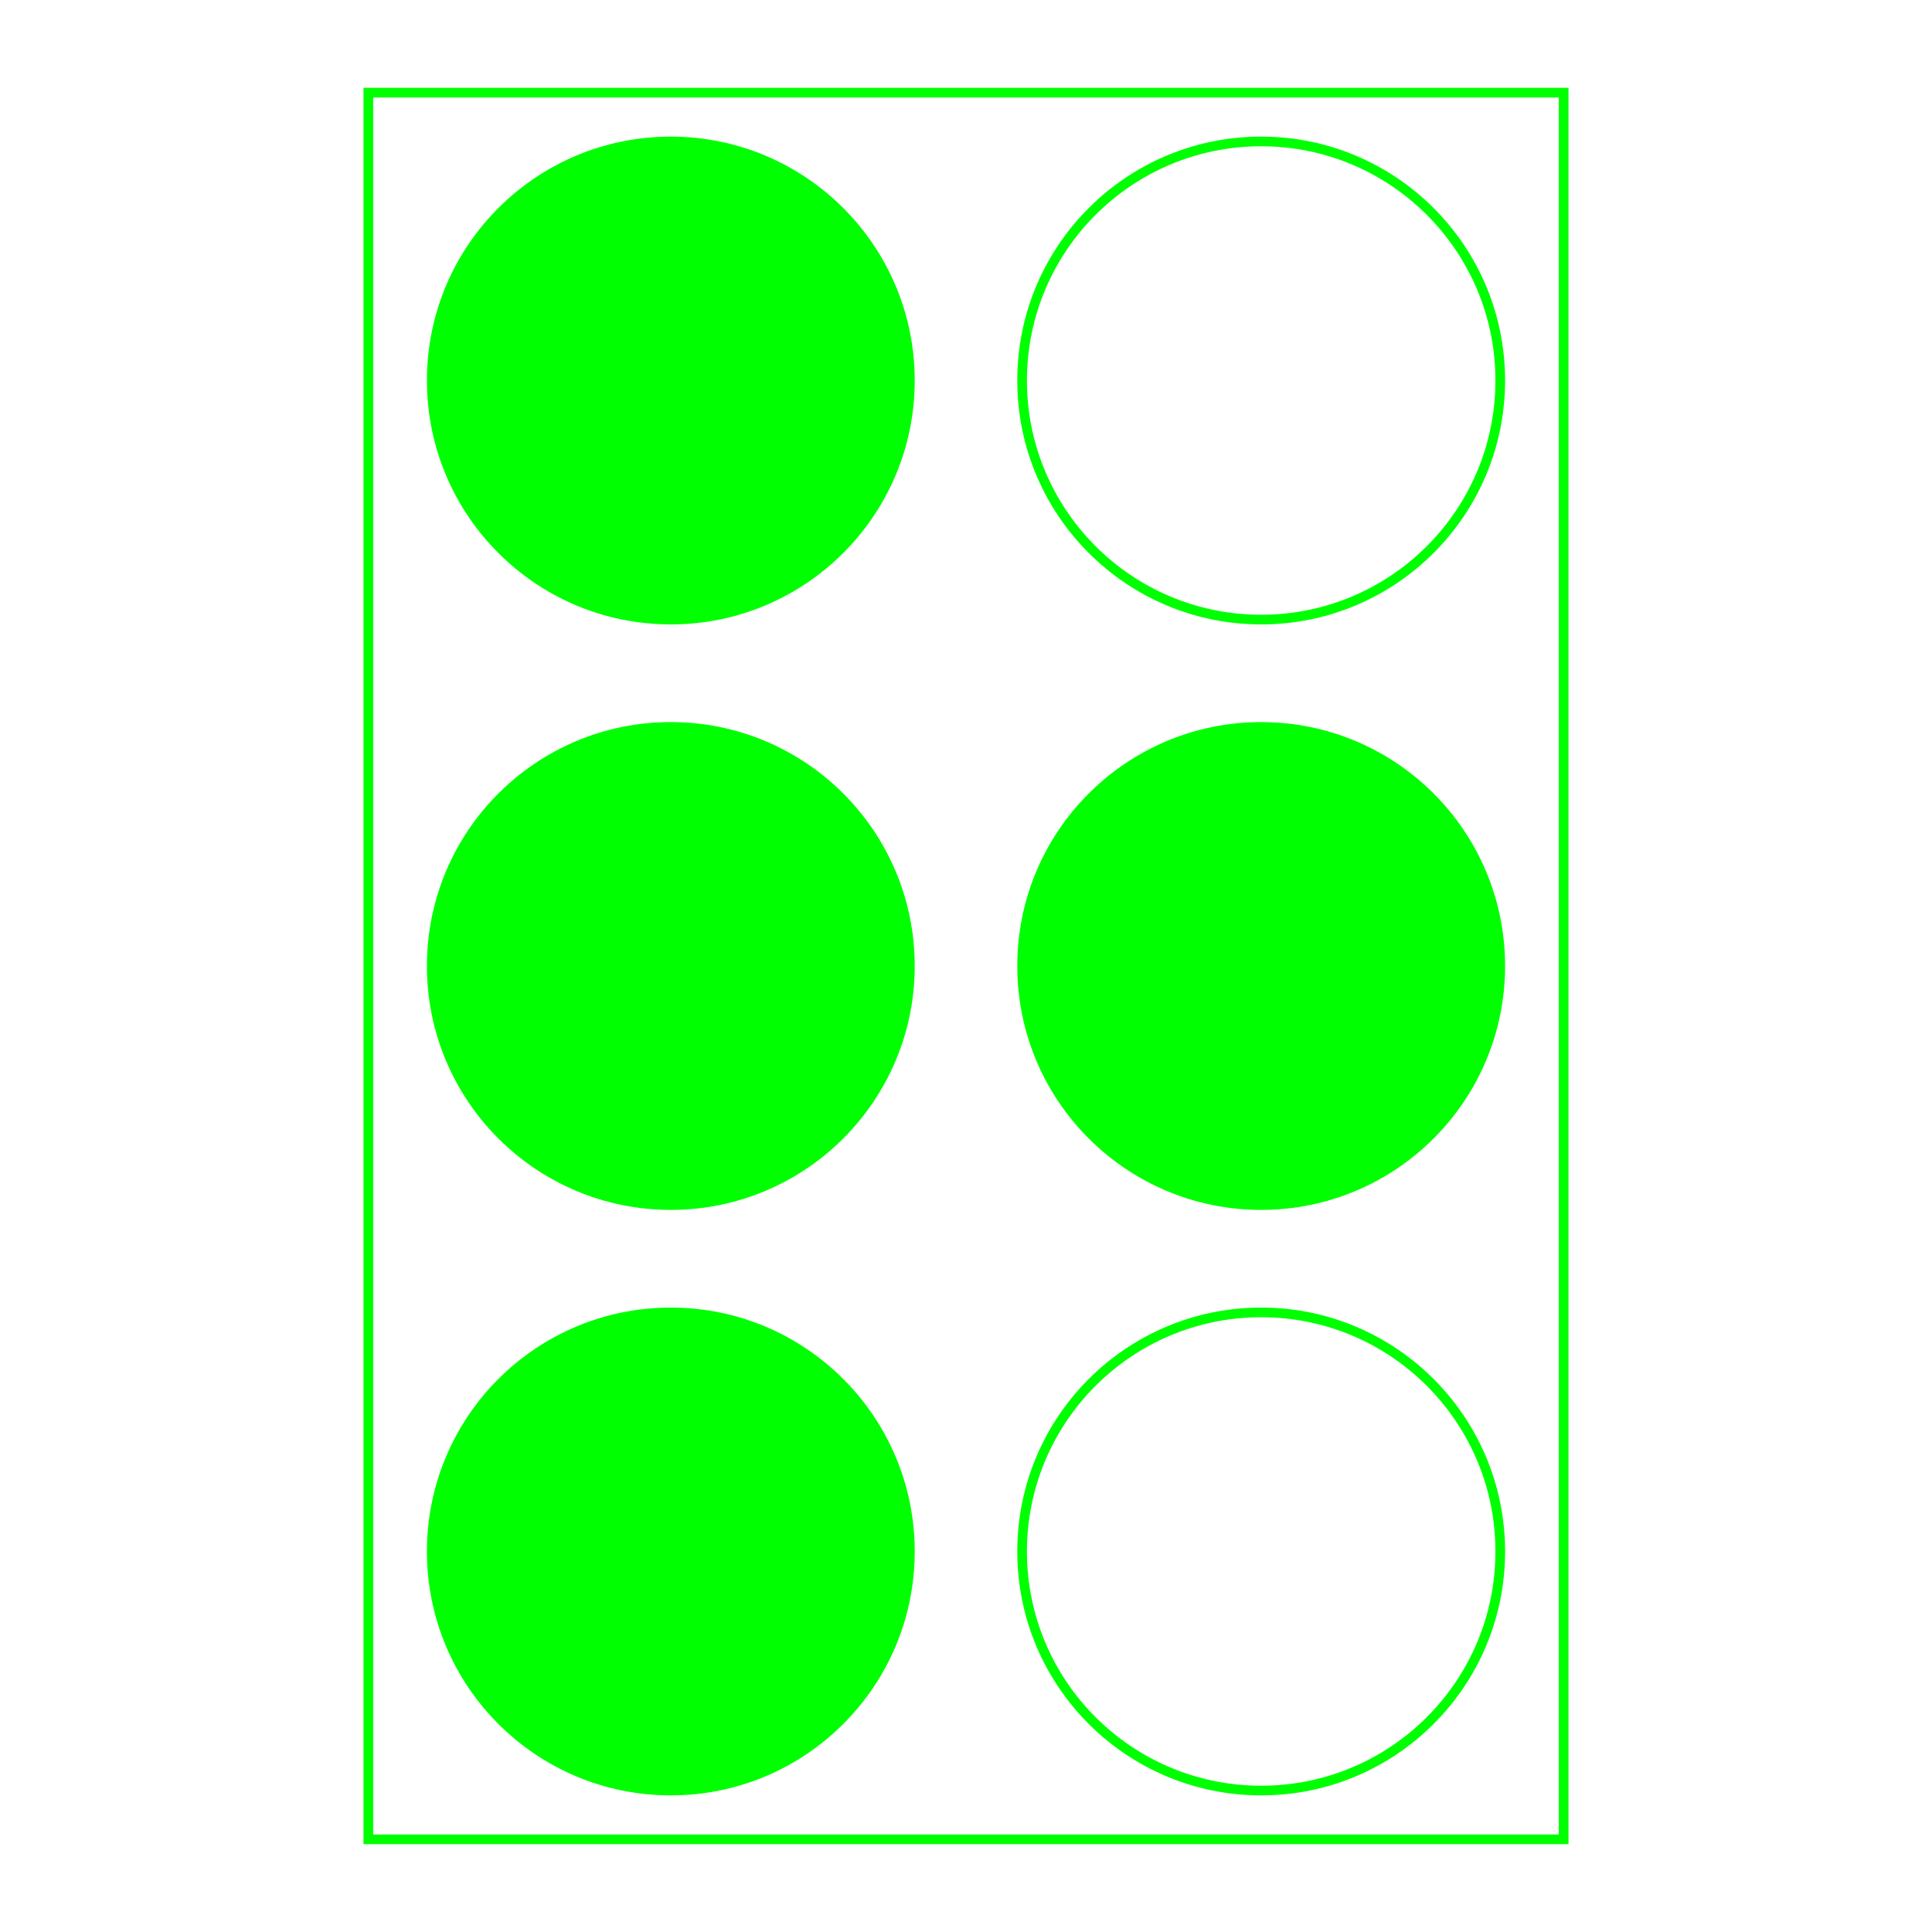
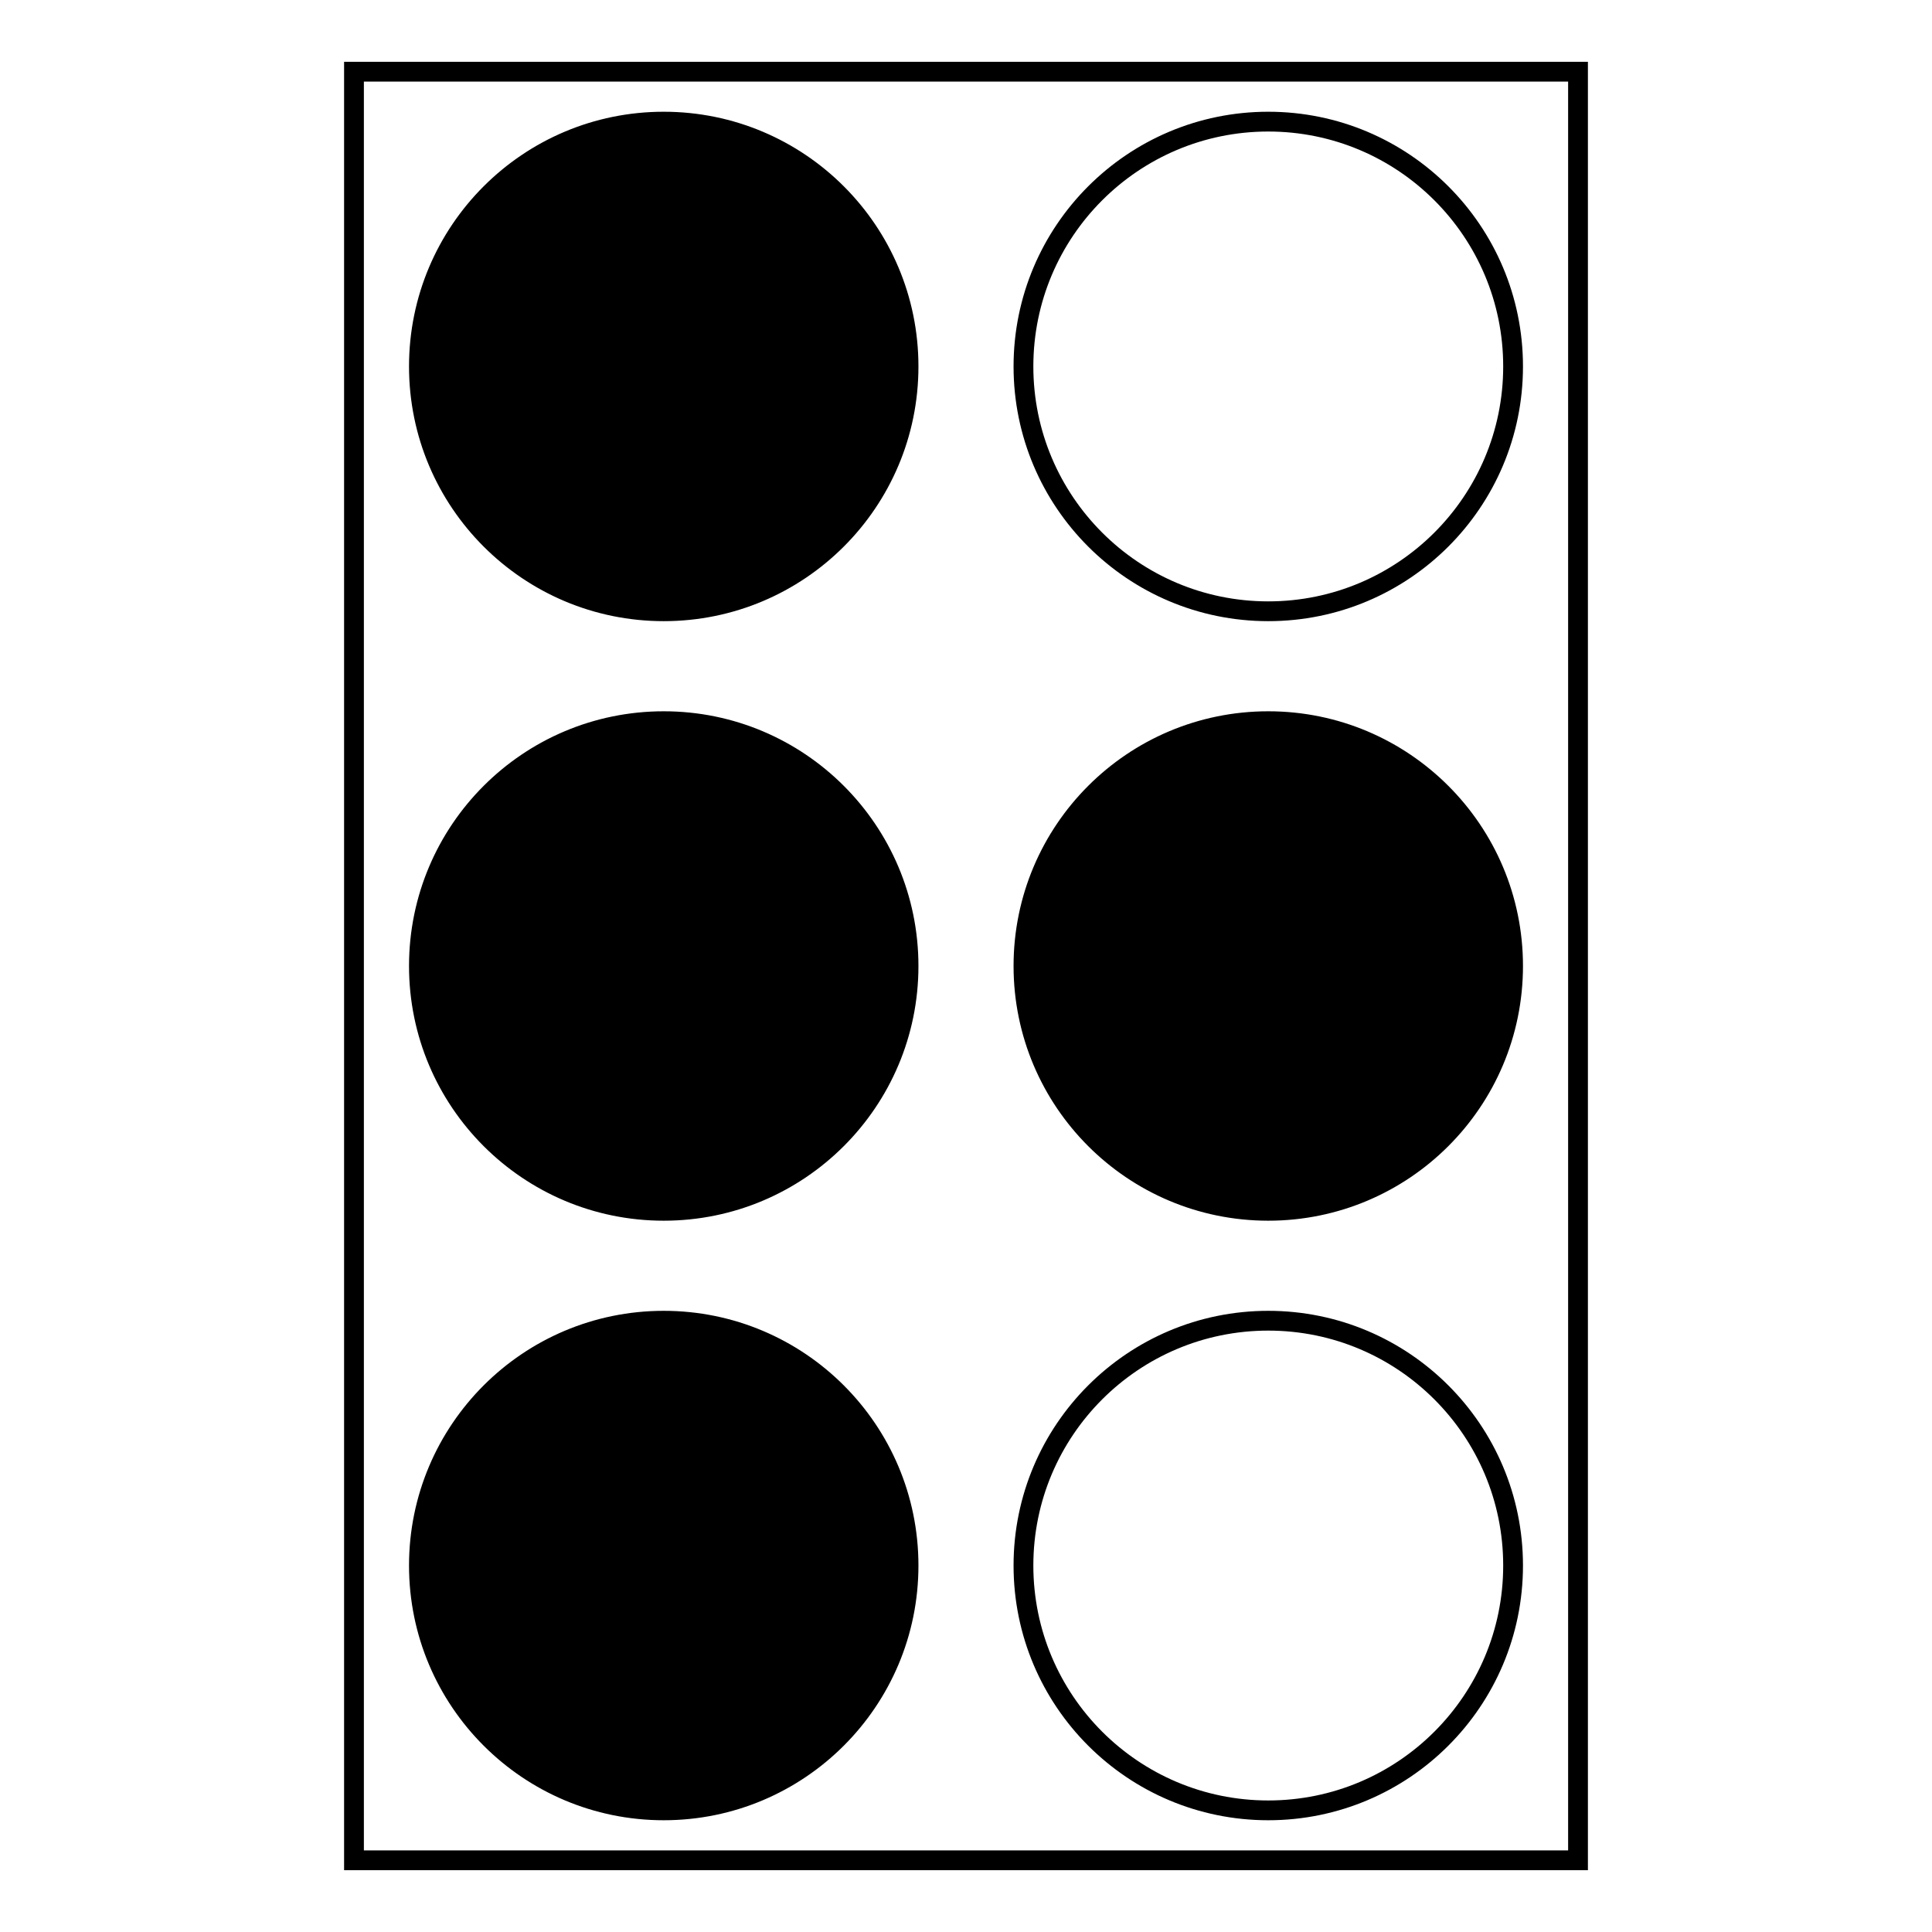
- <svg xmlns="http://www.w3.org/2000/svg" version="1.1" id="svg2" viewBox="0 0 200 200" height="200" width="200">
-   <defs id="defs4" />
-   <g transform="translate(0,-852.3622)" id="layer1">
-     <circle r="24.749" cy="891.753" cx="69.443" id="path4147" style="fill:#00ff00;fill-opacity:1;stroke:#00ff00;stroke-width:1;stroke-miterlimit:4;stroke-dasharray:none;stroke-opacity:1" />
-     <circle r="24.749" cy="952.362" cx="69.443" id="path4147-9" style="fill:#00ff00;fill-opacity:1;stroke:#00ff00;stroke-width:1;stroke-miterlimit:4;stroke-dasharray:none;stroke-opacity:1" />
-     <circle r="24.749" cy="1012.971" cx="69.443" id="path4147-4" style="fill:#00ff00;fill-opacity:1;stroke:#00ff00;stroke-width:1;stroke-miterlimit:4;stroke-dasharray:none;stroke-opacity:1" />
-     <circle r="24.749" cy="891.753" cx="130.557" id="path4147-5" style="fill:none;fill-opacity:1;stroke:#00ff00;stroke-width:1;stroke-miterlimit:4;stroke-dasharray:none;stroke-opacity:1" />
-     <circle r="24.749" cy="952.362" cx="130.557" id="path4147-9-4" style="fill:#00ff00;fill-opacity:1;stroke:#00ff00;stroke-width:1;stroke-miterlimit:4;stroke-dasharray:none;stroke-opacity:1" />
-     <circle r="24.749" cy="1012.971" cx="130.557" id="path4147-4-1" style="fill:none;fill-opacity:1;stroke:#00ff00;stroke-width:1;stroke-miterlimit:4;stroke-dasharray:none;stroke-opacity:1" />
-     <rect y="861.955" x="38.13" height="180.814" width="123.74" id="rect4206" style="fill:none;fill-opacity:1;stroke:#00ff00;stroke-width:1.004;stroke-miterlimit:4;stroke-dasharray:none;stroke-opacity:1" />
+ <svg xmlns="http://www.w3.org/2000/svg" version="1.1" baseProfile="full" width="300" height="300" stroke="black" stroke-width="2px" fill="black">
+   <g transform="matrix(1.536019,0,0,1.536019,-3.60193,-1312.847)">
+     <circle cx="69.443" cy="891.753" r="24.749" />
+     <circle cx="69.443" cy="952.362" r="24.749" />
+     <circle cx="69.443" cy="1012.971" r="24.749" />
+     <circle style="fill:none;" cx="130.557" cy="891.753" r="24.749" />
+     <circle cx="130.557" cy="952.362" r="24.749" />
+     <circle style="fill:none;" cx="130.557" cy="1012.971" r="24.749" />
+     <rect style="fill:none" width="123.74" height="180.814" x="38.13" y="861.955" />
  </g>
</svg>
